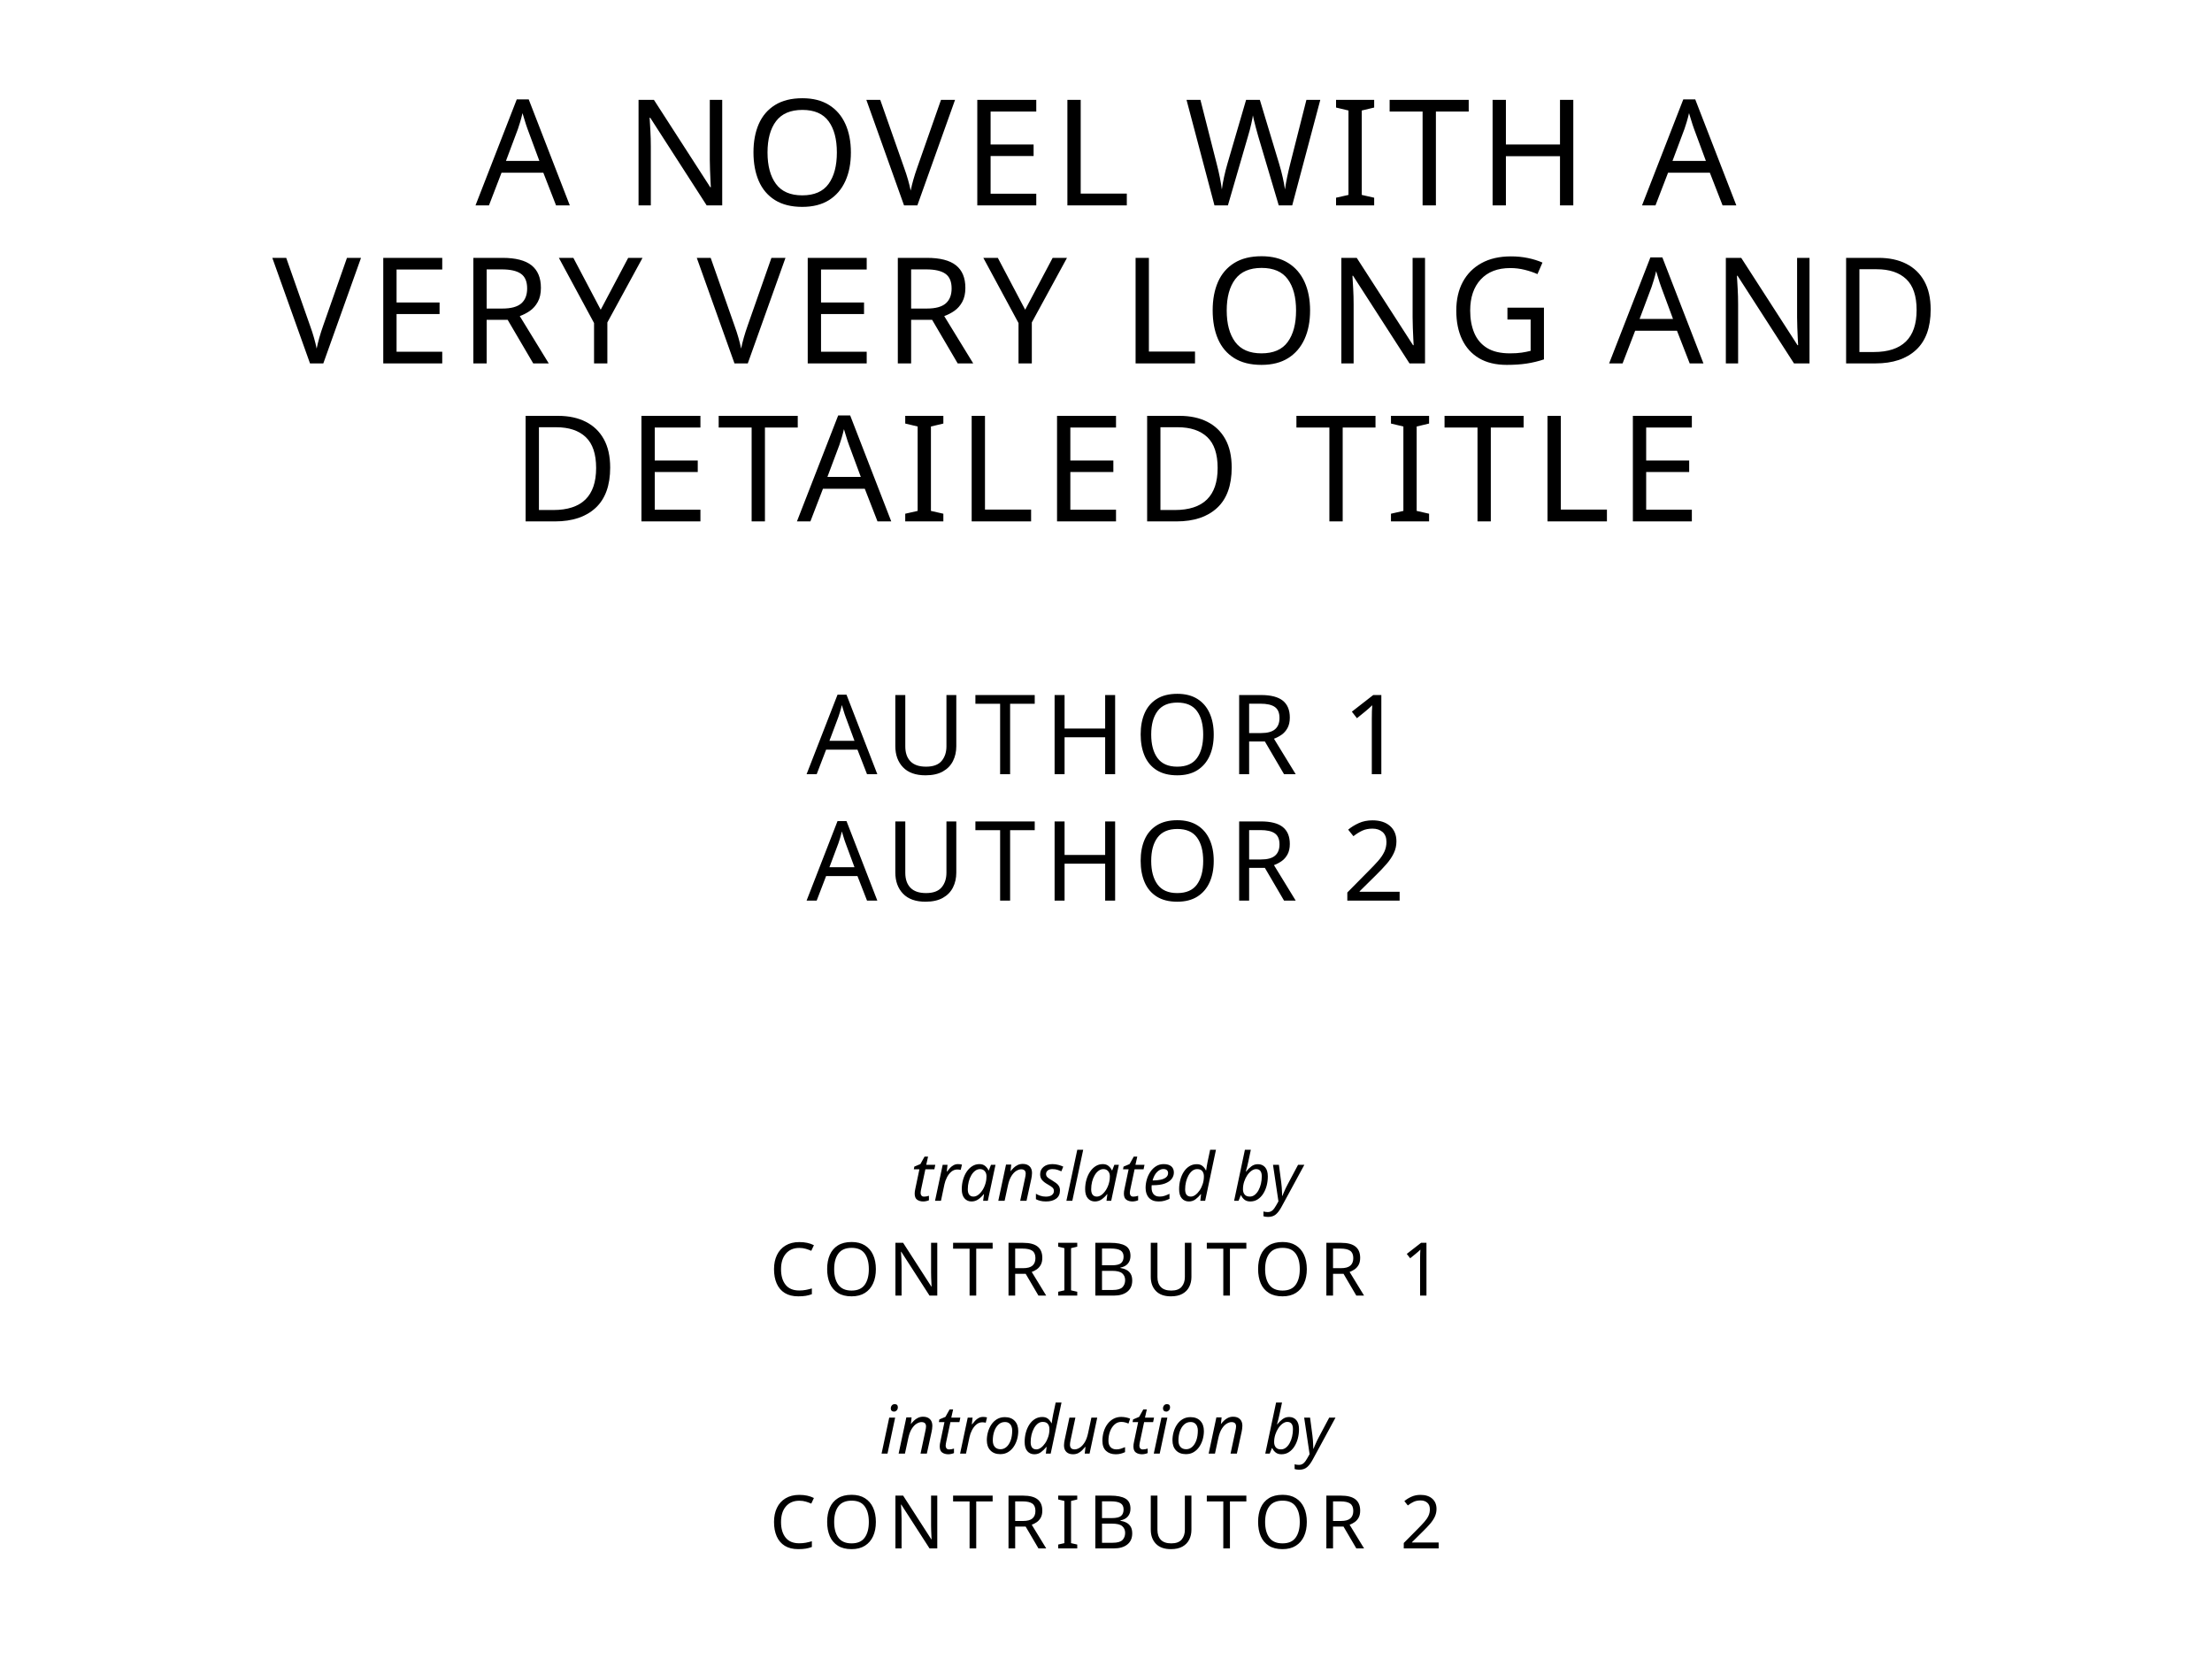
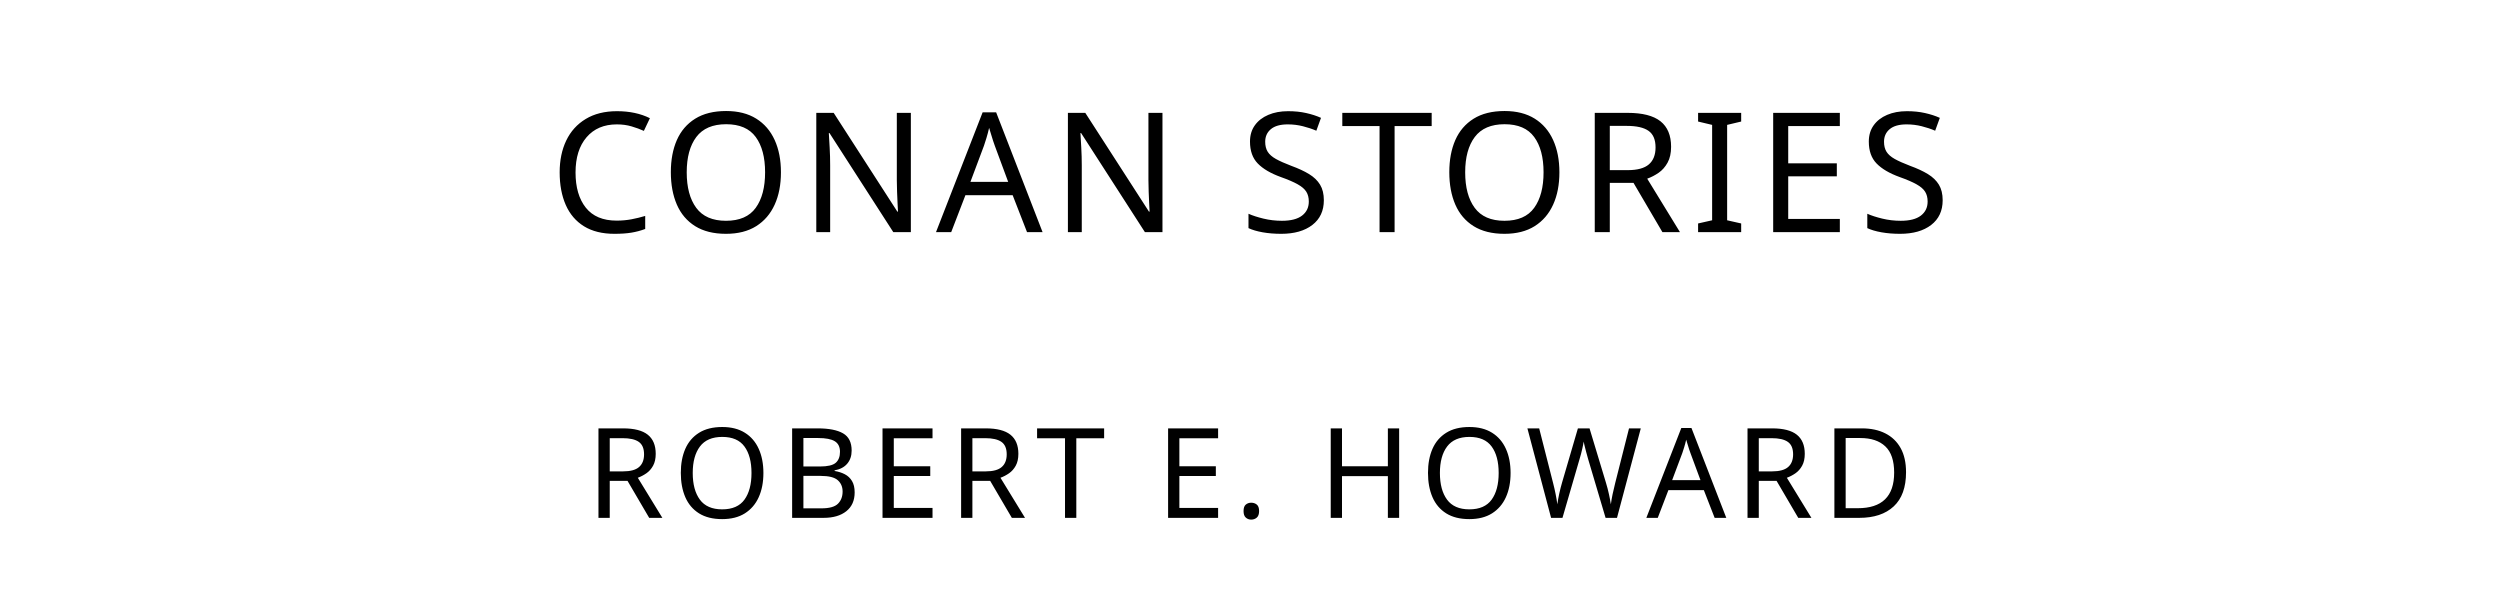
- <svg xmlns="http://www.w3.org/2000/svg" version="1.1" viewBox="0 0 1400 1050">
-   <text style="fill:#000;font-family:League Spartan;font-size:93.567px;letter-spacing:5px" text-anchor="middle" x="700" y="130">A NOVEL WITH A</text>
-   <text style="fill:#000;font-family:League Spartan;font-size:93.567px;letter-spacing:5px" text-anchor="middle" x="700" y="230">VERY VERY LONG AND</text>
-   <text style="fill:#000;font-family:League Spartan;font-size:93.567px;letter-spacing:5px" text-anchor="middle" x="700" y="330">DETAILED TITLE</text>
-   <text style="fill:#000;font-family:League Spartan;font-size:70.175px;letter-spacing:5px" text-anchor="middle" x="700" y="490">AUTHOR 1</text>
-   <text style="fill:#000;font-family:League Spartan;font-size:70.175px;letter-spacing:5px" text-anchor="middle" x="700" y="570">AUTHOR 2</text>
-   <text style="fill:#000;font-family:OFL Sorts Mill Goudy;font-size:42.508px;font-style:italic" text-anchor="middle" x="700" y="760">translated by</text>
-   <text style="fill:#000;font-family:League Spartan;font-size:46.784px;letter-spacing:5px" text-anchor="middle" x="700" y="820">CONTRIBUTOR 1</text>
-   <text style="fill:#000;font-family:OFL Sorts Mill Goudy;font-size:42.508px;font-style:italic" text-anchor="middle" x="700" y="920">introduction by</text>
-   <text style="fill:#000;font-family:League Spartan;font-size:46.784px;letter-spacing:5px" text-anchor="middle" x="700" y="980">CONTRIBUTOR 2</text>
+ <svg xmlns="http://www.w3.org/2000/svg" version="1.1" viewBox="0 0 1400 340">
+   <style type="text/css">
+ 		text{
+ 			font-family: League Spartan;
+ 			letter-spacing: 5px;
+ 			text-anchor: middle;
+ 		}
+ 
+ 		.title{
+ 			font-size: 93.567px;
+ 		}
+ 
+ 		.author{
+ 			font-size: 70.175px;
+ 		}
+ 	</style>
+   <text class="title" x="700" y="130">CONAN STORIES</text>
+   <text class="author" x="700" y="290">ROBERT E. HOWARD</text>
</svg>
